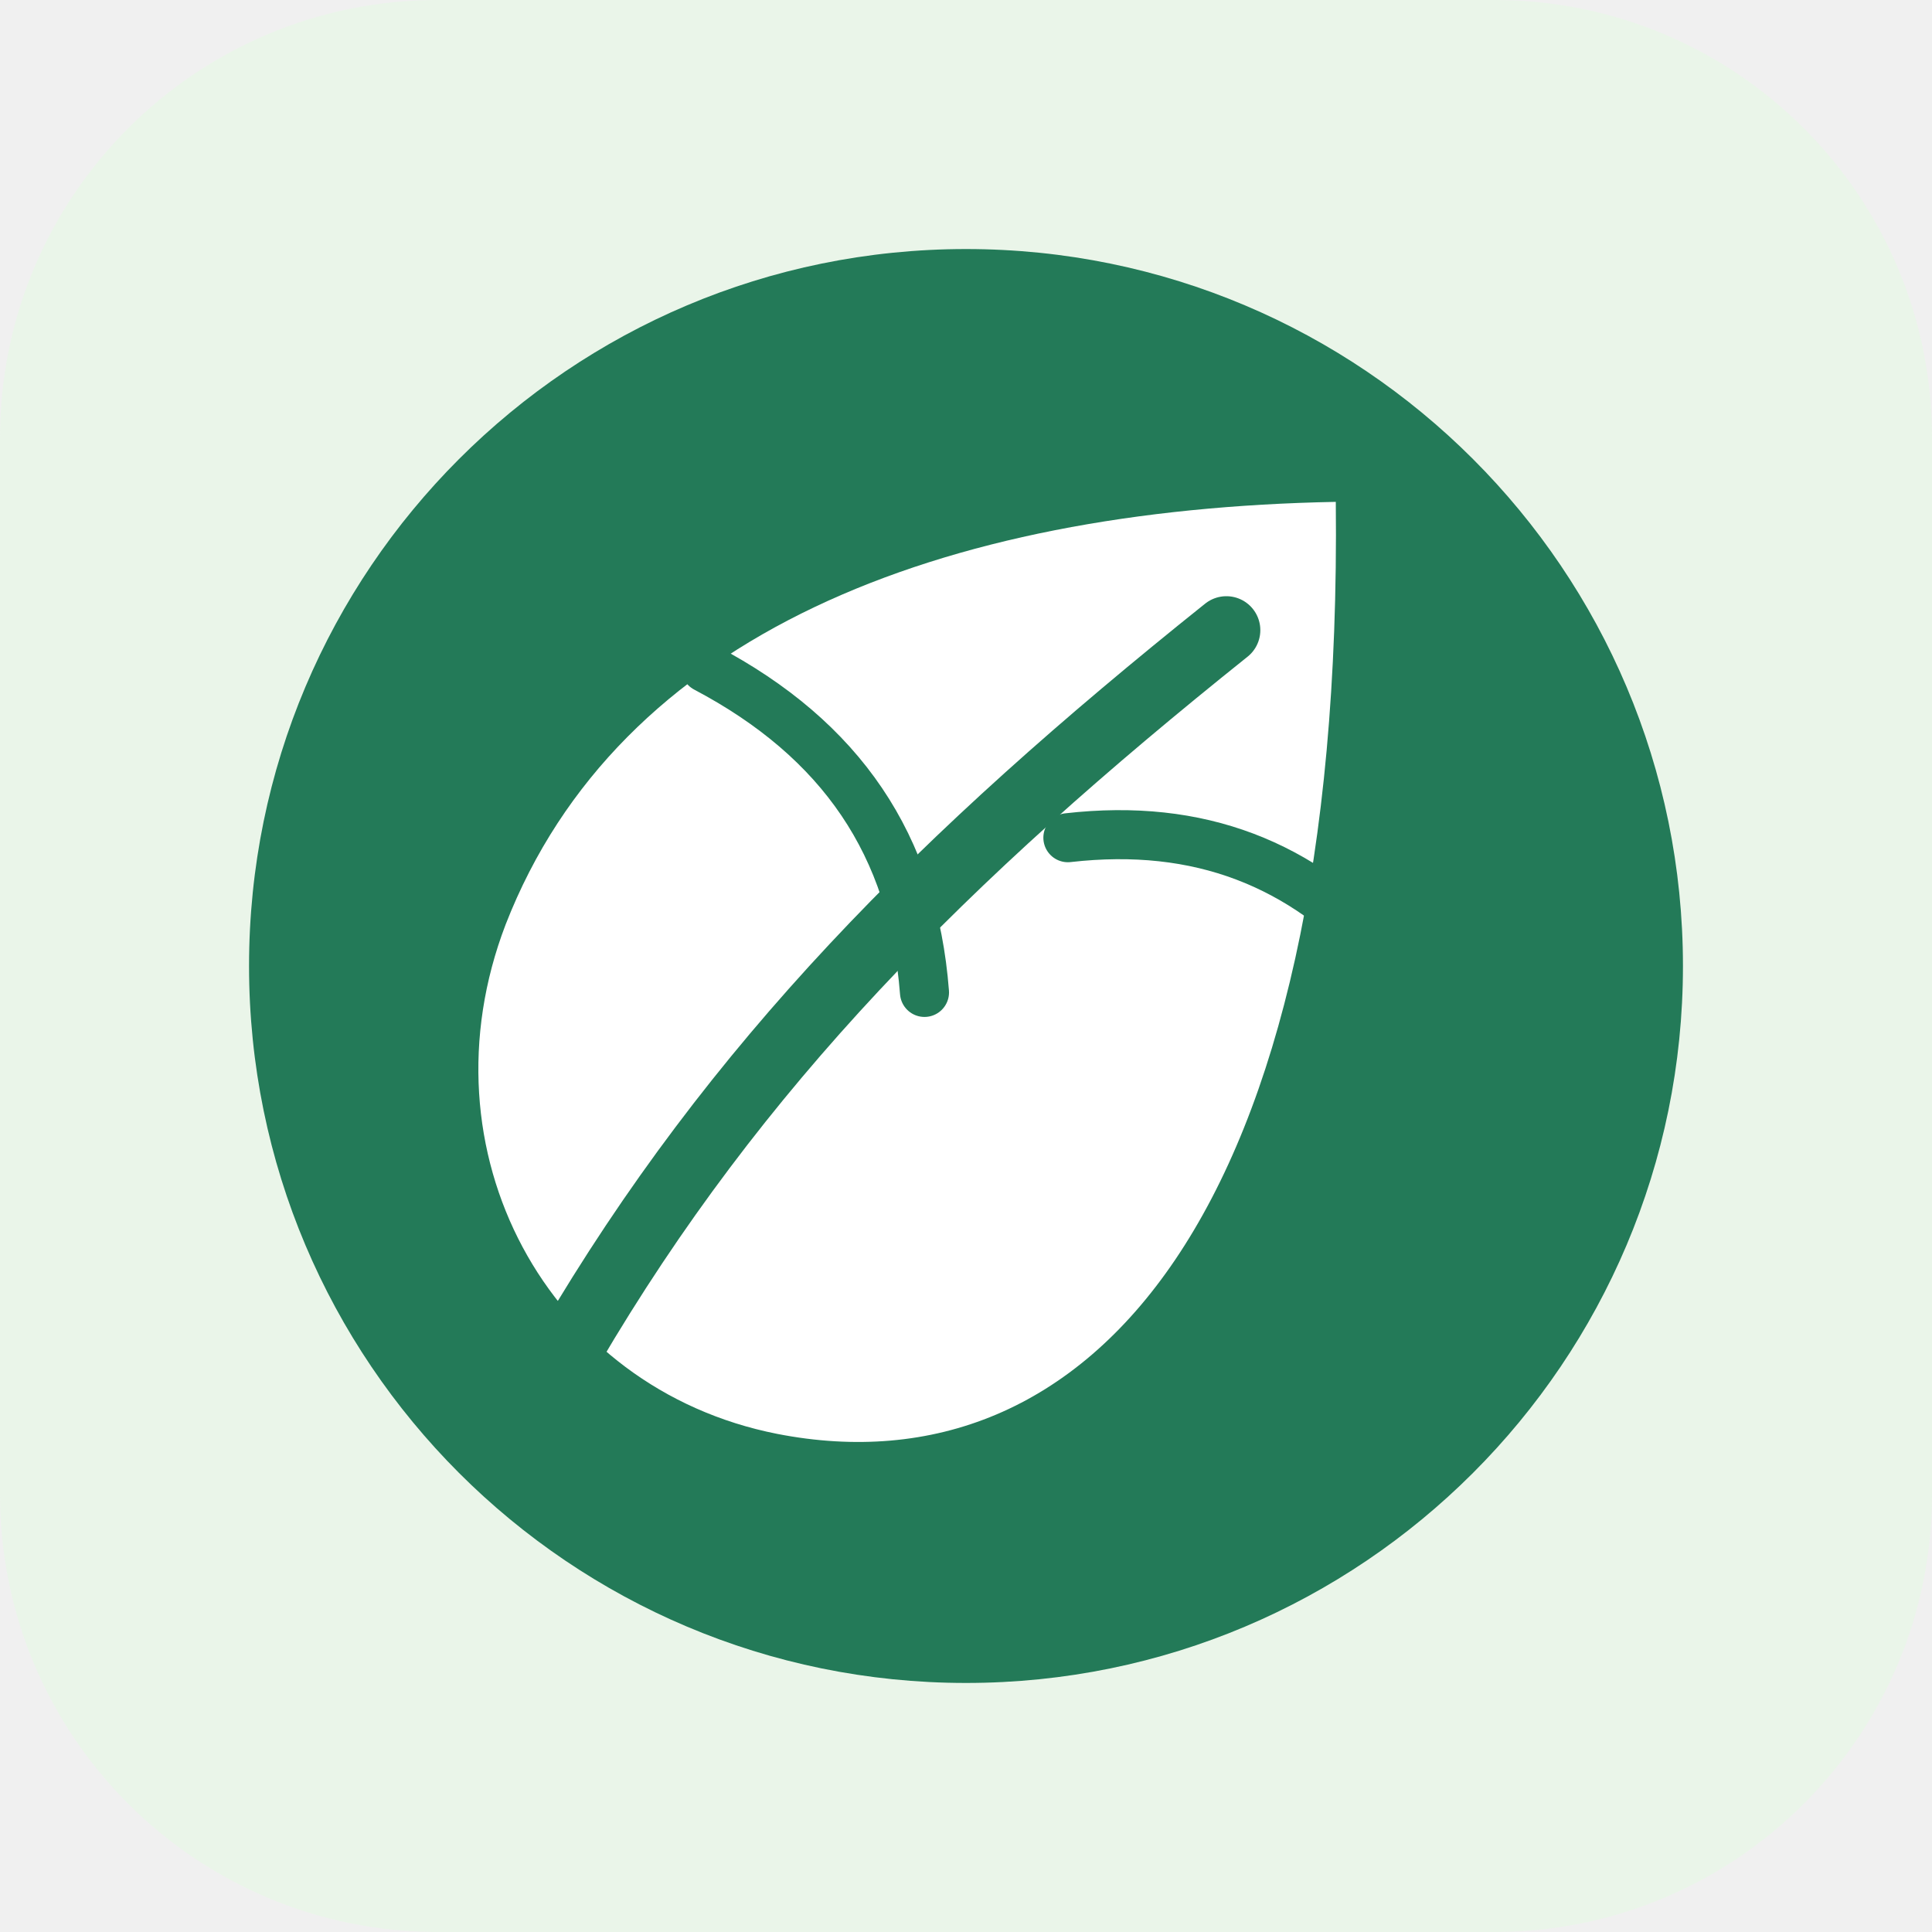
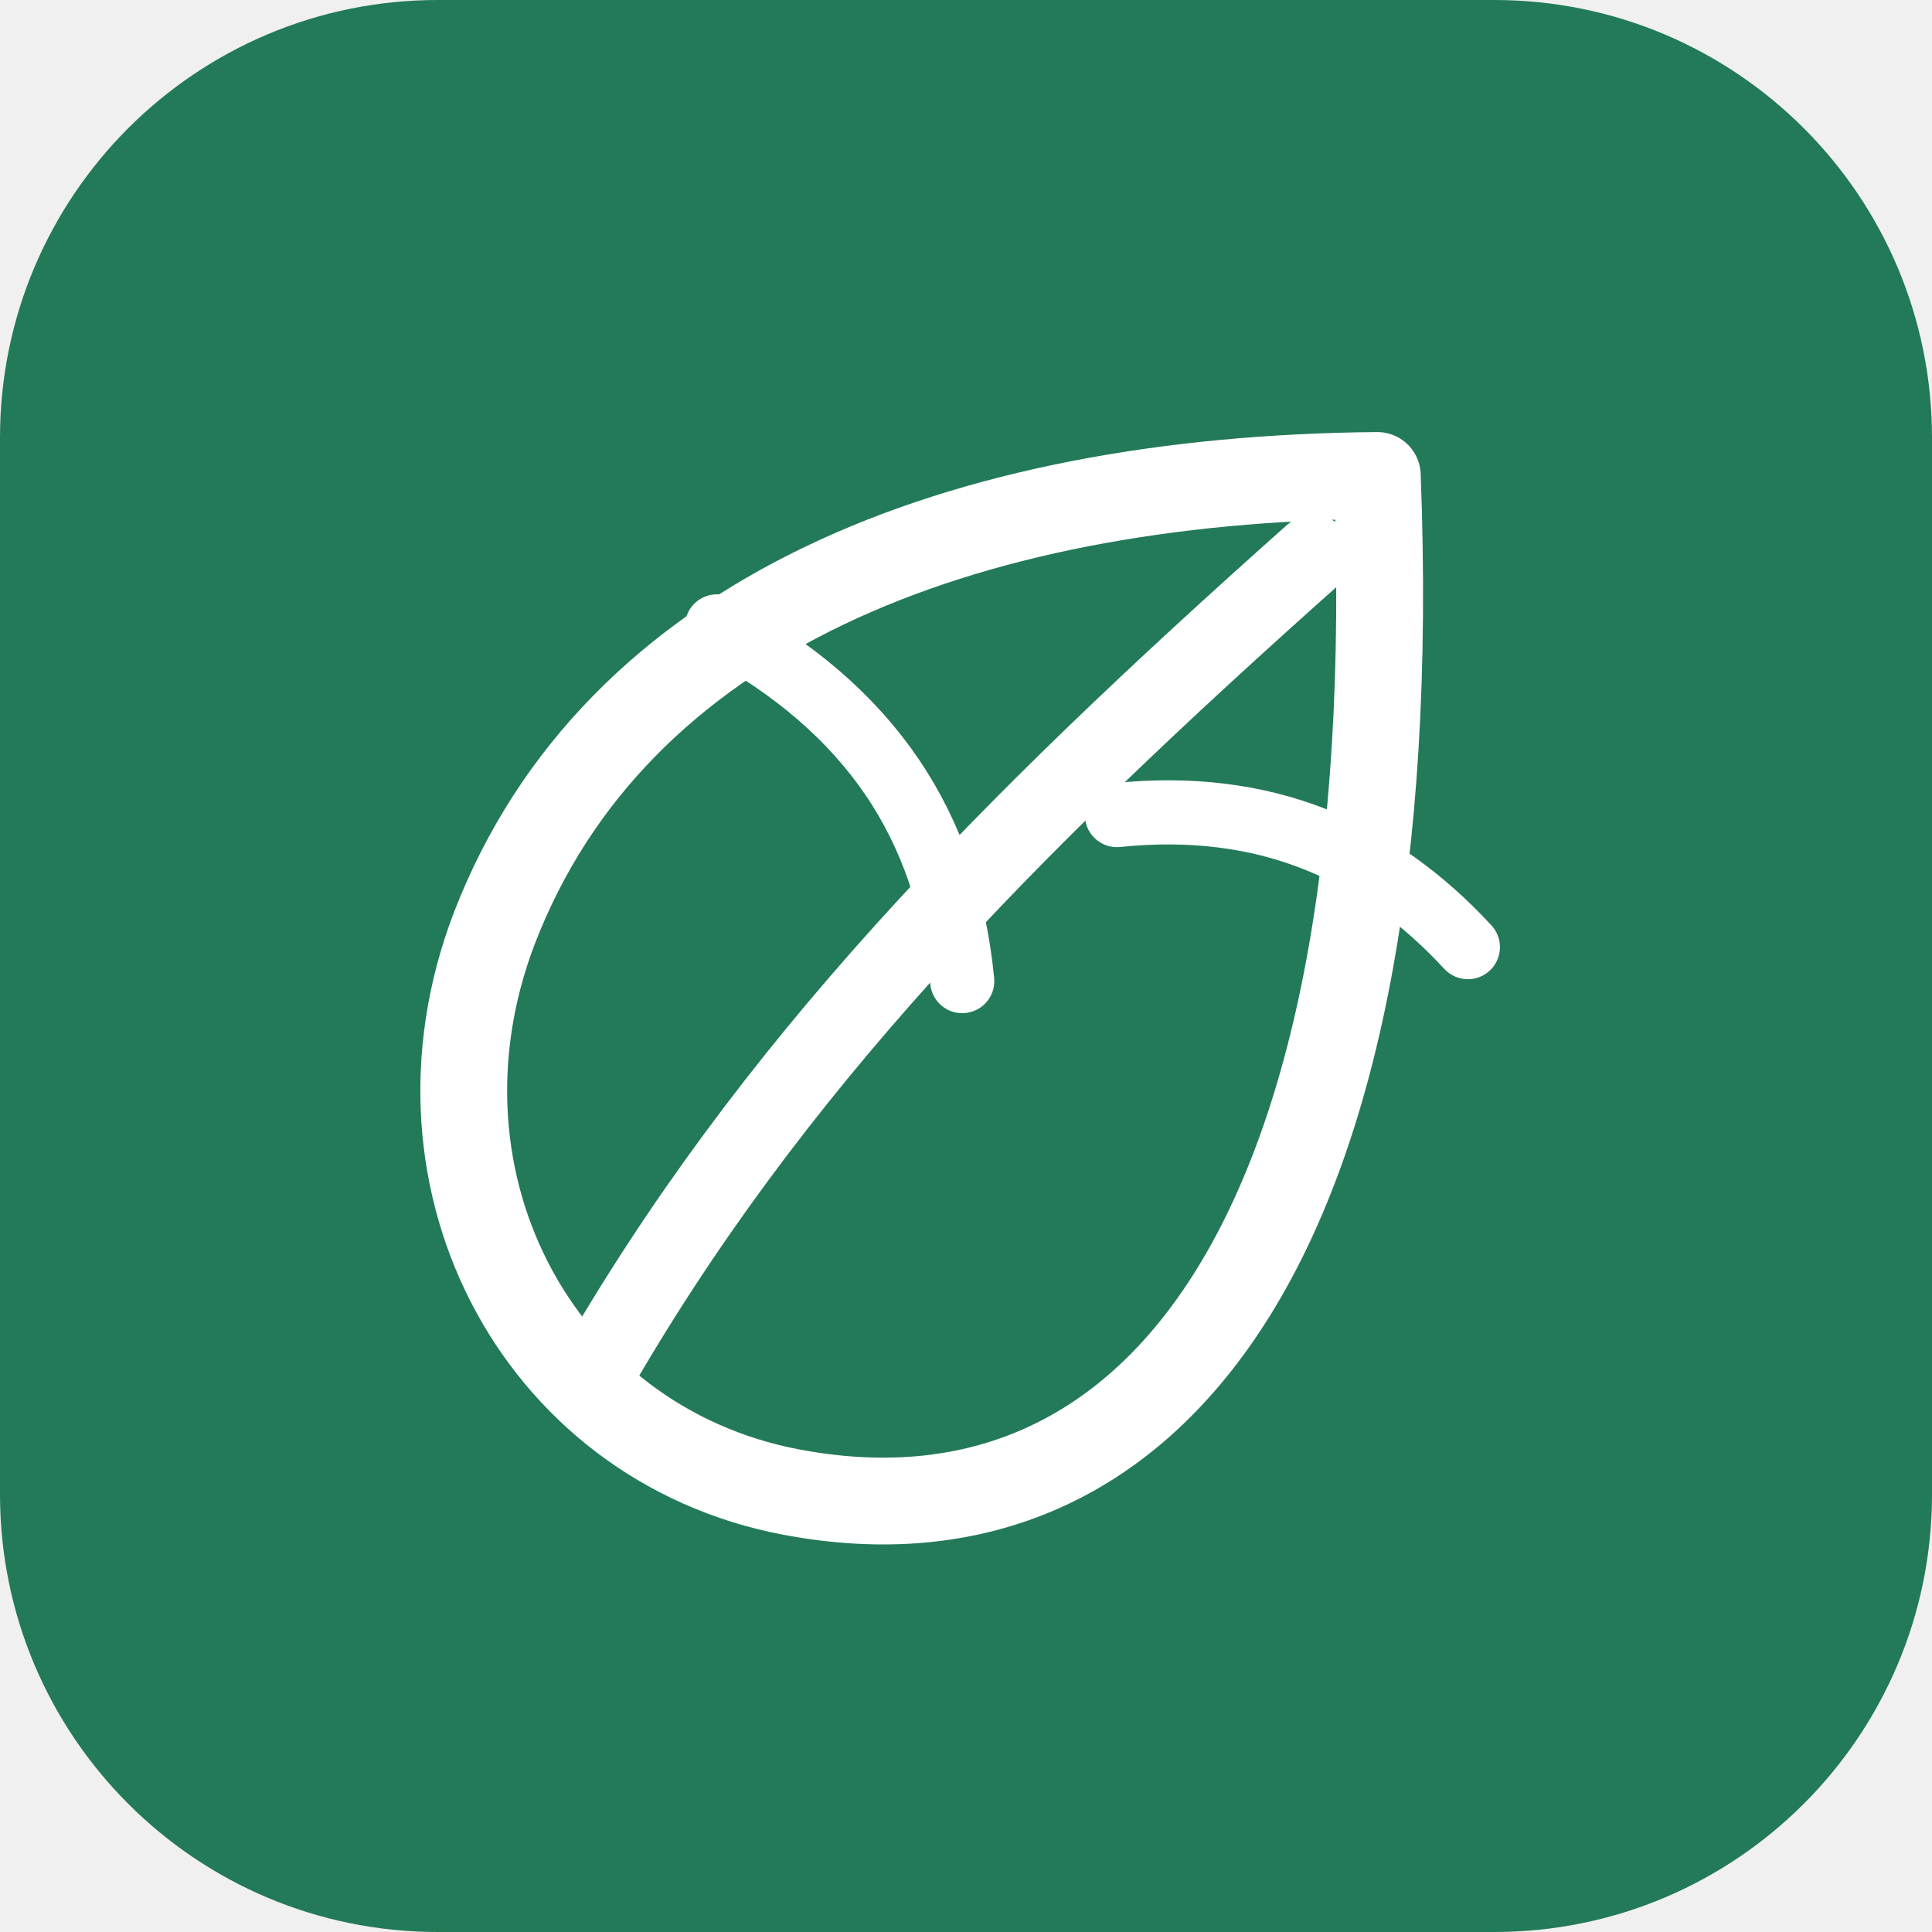
<svg xmlns="http://www.w3.org/2000/svg" viewBox="0 0 512 512">
-   <rect width="512" height="512" rx="116" fill="#eaf5e9" />
-   <circle cx="256" cy="256" r="190" fill="#237a58" />
-   <path d="M354 133c-105 2-190 35-220 112-23 60 11 123 72 135 82 16 150-57 148-247Z" fill="#fff" />
-   <path d="M151 357c44-75 99-130 174-190" fill="none" stroke="#237a58" stroke-width="18" stroke-linecap="round" />
-   <path d="M245 263c-3-39-22-67-58-86M283 222c35-4 62 7 84 31" fill="none" stroke="#237a58" stroke-width="13" stroke-linecap="round" />
+   <rect width="512" height="512" rx="116" fill="#237a58" />
+   <path d="M365 126c-111 1-202 37-234 120-26 68 13 139 82 150 90 15 160-63 152-270Z" fill="none" stroke="#fff" stroke-width="23" stroke-linecap="round" stroke-linejoin="round" />
+   <path d="M157 365c47-82 109-145 191-218" fill="none" stroke="#fff" stroke-width="21" stroke-linecap="round" />
+   <path d="M255 260c-4-41-24-72-65-94M296 216c39-4 69 9 93 35" fill="none" stroke="#fff" stroke-width="17" stroke-linecap="round" />
</svg>
